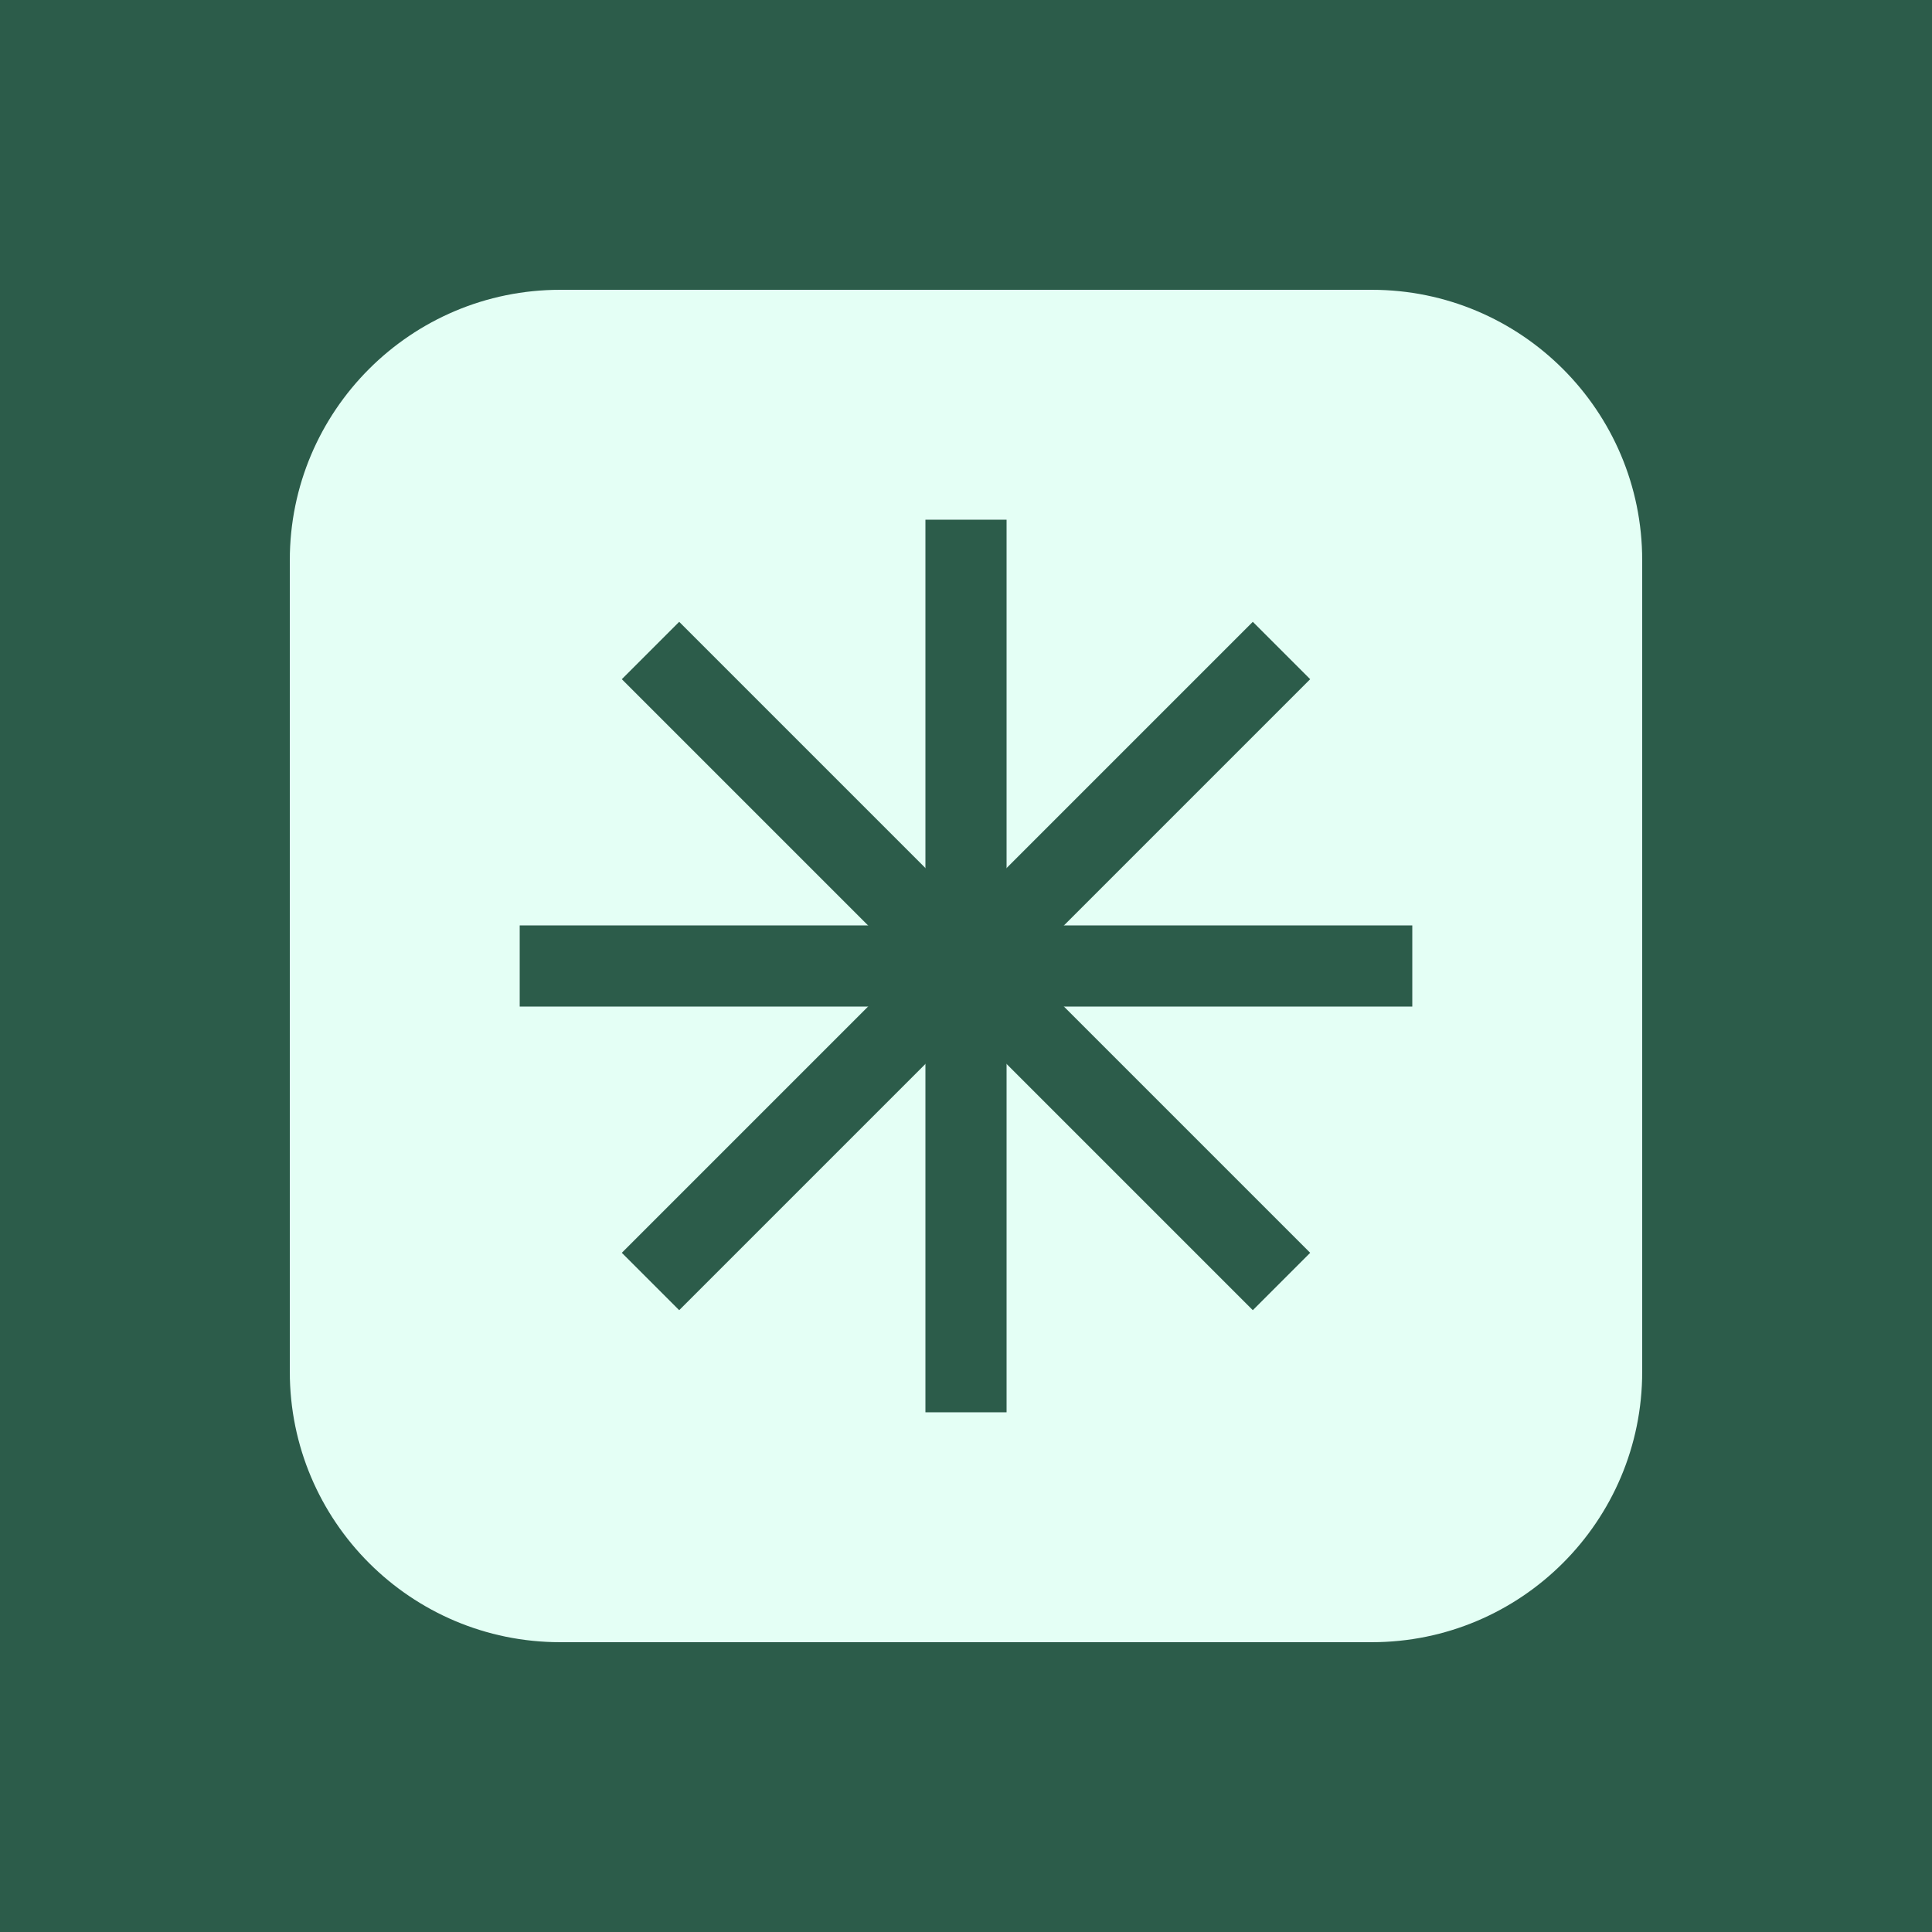
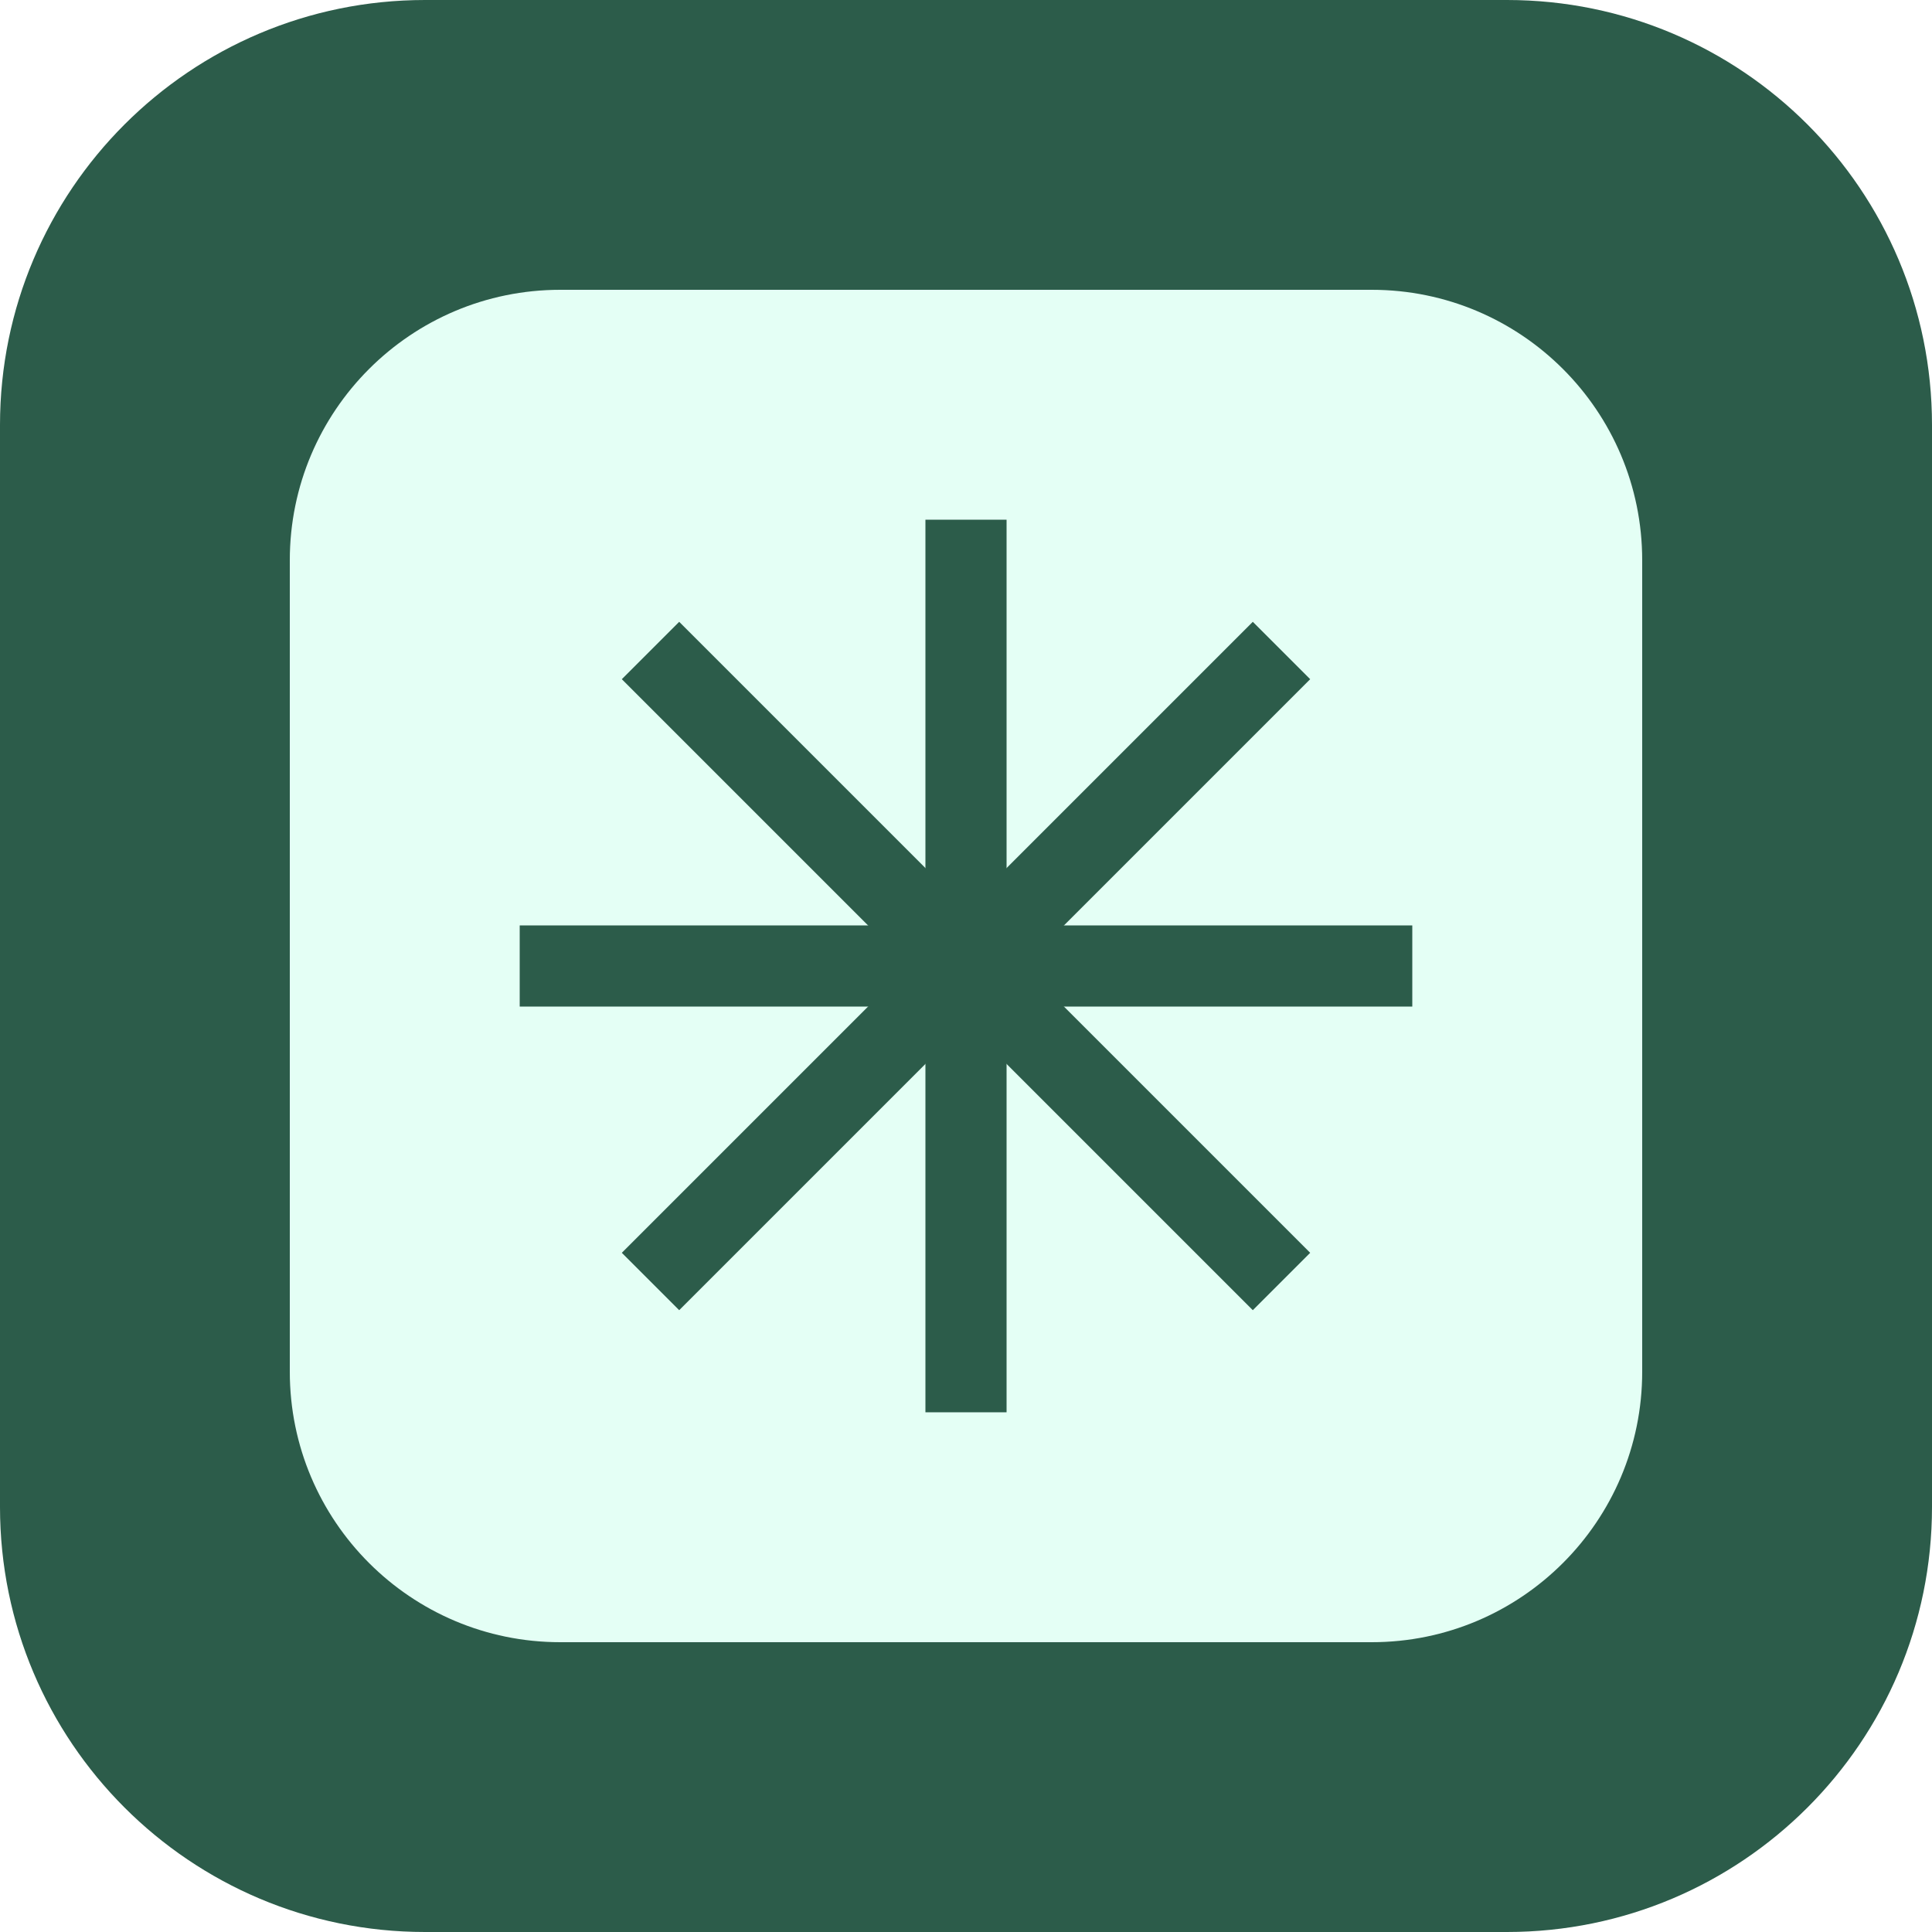
<svg xmlns="http://www.w3.org/2000/svg" viewBox="0 0 100 100">
-   <rect width="100" height="100" fill="#2c5c4a" />
-   <rect x="15" y="15" width="70" height="70" rx="14" fill="#e4fff5" />
-   <g stroke="#2c5c4a" stroke-width="4.2">
-     <line x1="26.90" y1="50.00" x2="73.10" y2="50.00" />
-     <line x1="33.67" y1="33.67" x2="66.33" y2="66.33" />
-     <line x1="50.00" y1="26.90" x2="50.00" y2="73.10" />
-     <line x1="66.33" y1="33.67" x2="33.67" y2="66.33" />
+   <rect width="100" height="100" rx="22" fill="#2C5C4A" />
+   <g transform="translate(0.000 0.000) scale(1)">
+     <rect x="15" y="15" width="70" height="70" rx="14" fill="#E4FFF5" />
+     <g stroke="#2C5C4A" stroke-width="4.2">
+       <line x1="26.9" y1="50.0" x2="73.1" y2="50.0" />
+       <line x1="33.67" y1="33.67" x2="66.33" y2="66.33" />
+       <line x1="50.0" y1="26.9" x2="50.0" y2="73.1" />
+       <line x1="66.33" y1="33.67" x2="33.67" y2="66.33" />
+     </g>
  </g>
</svg>
